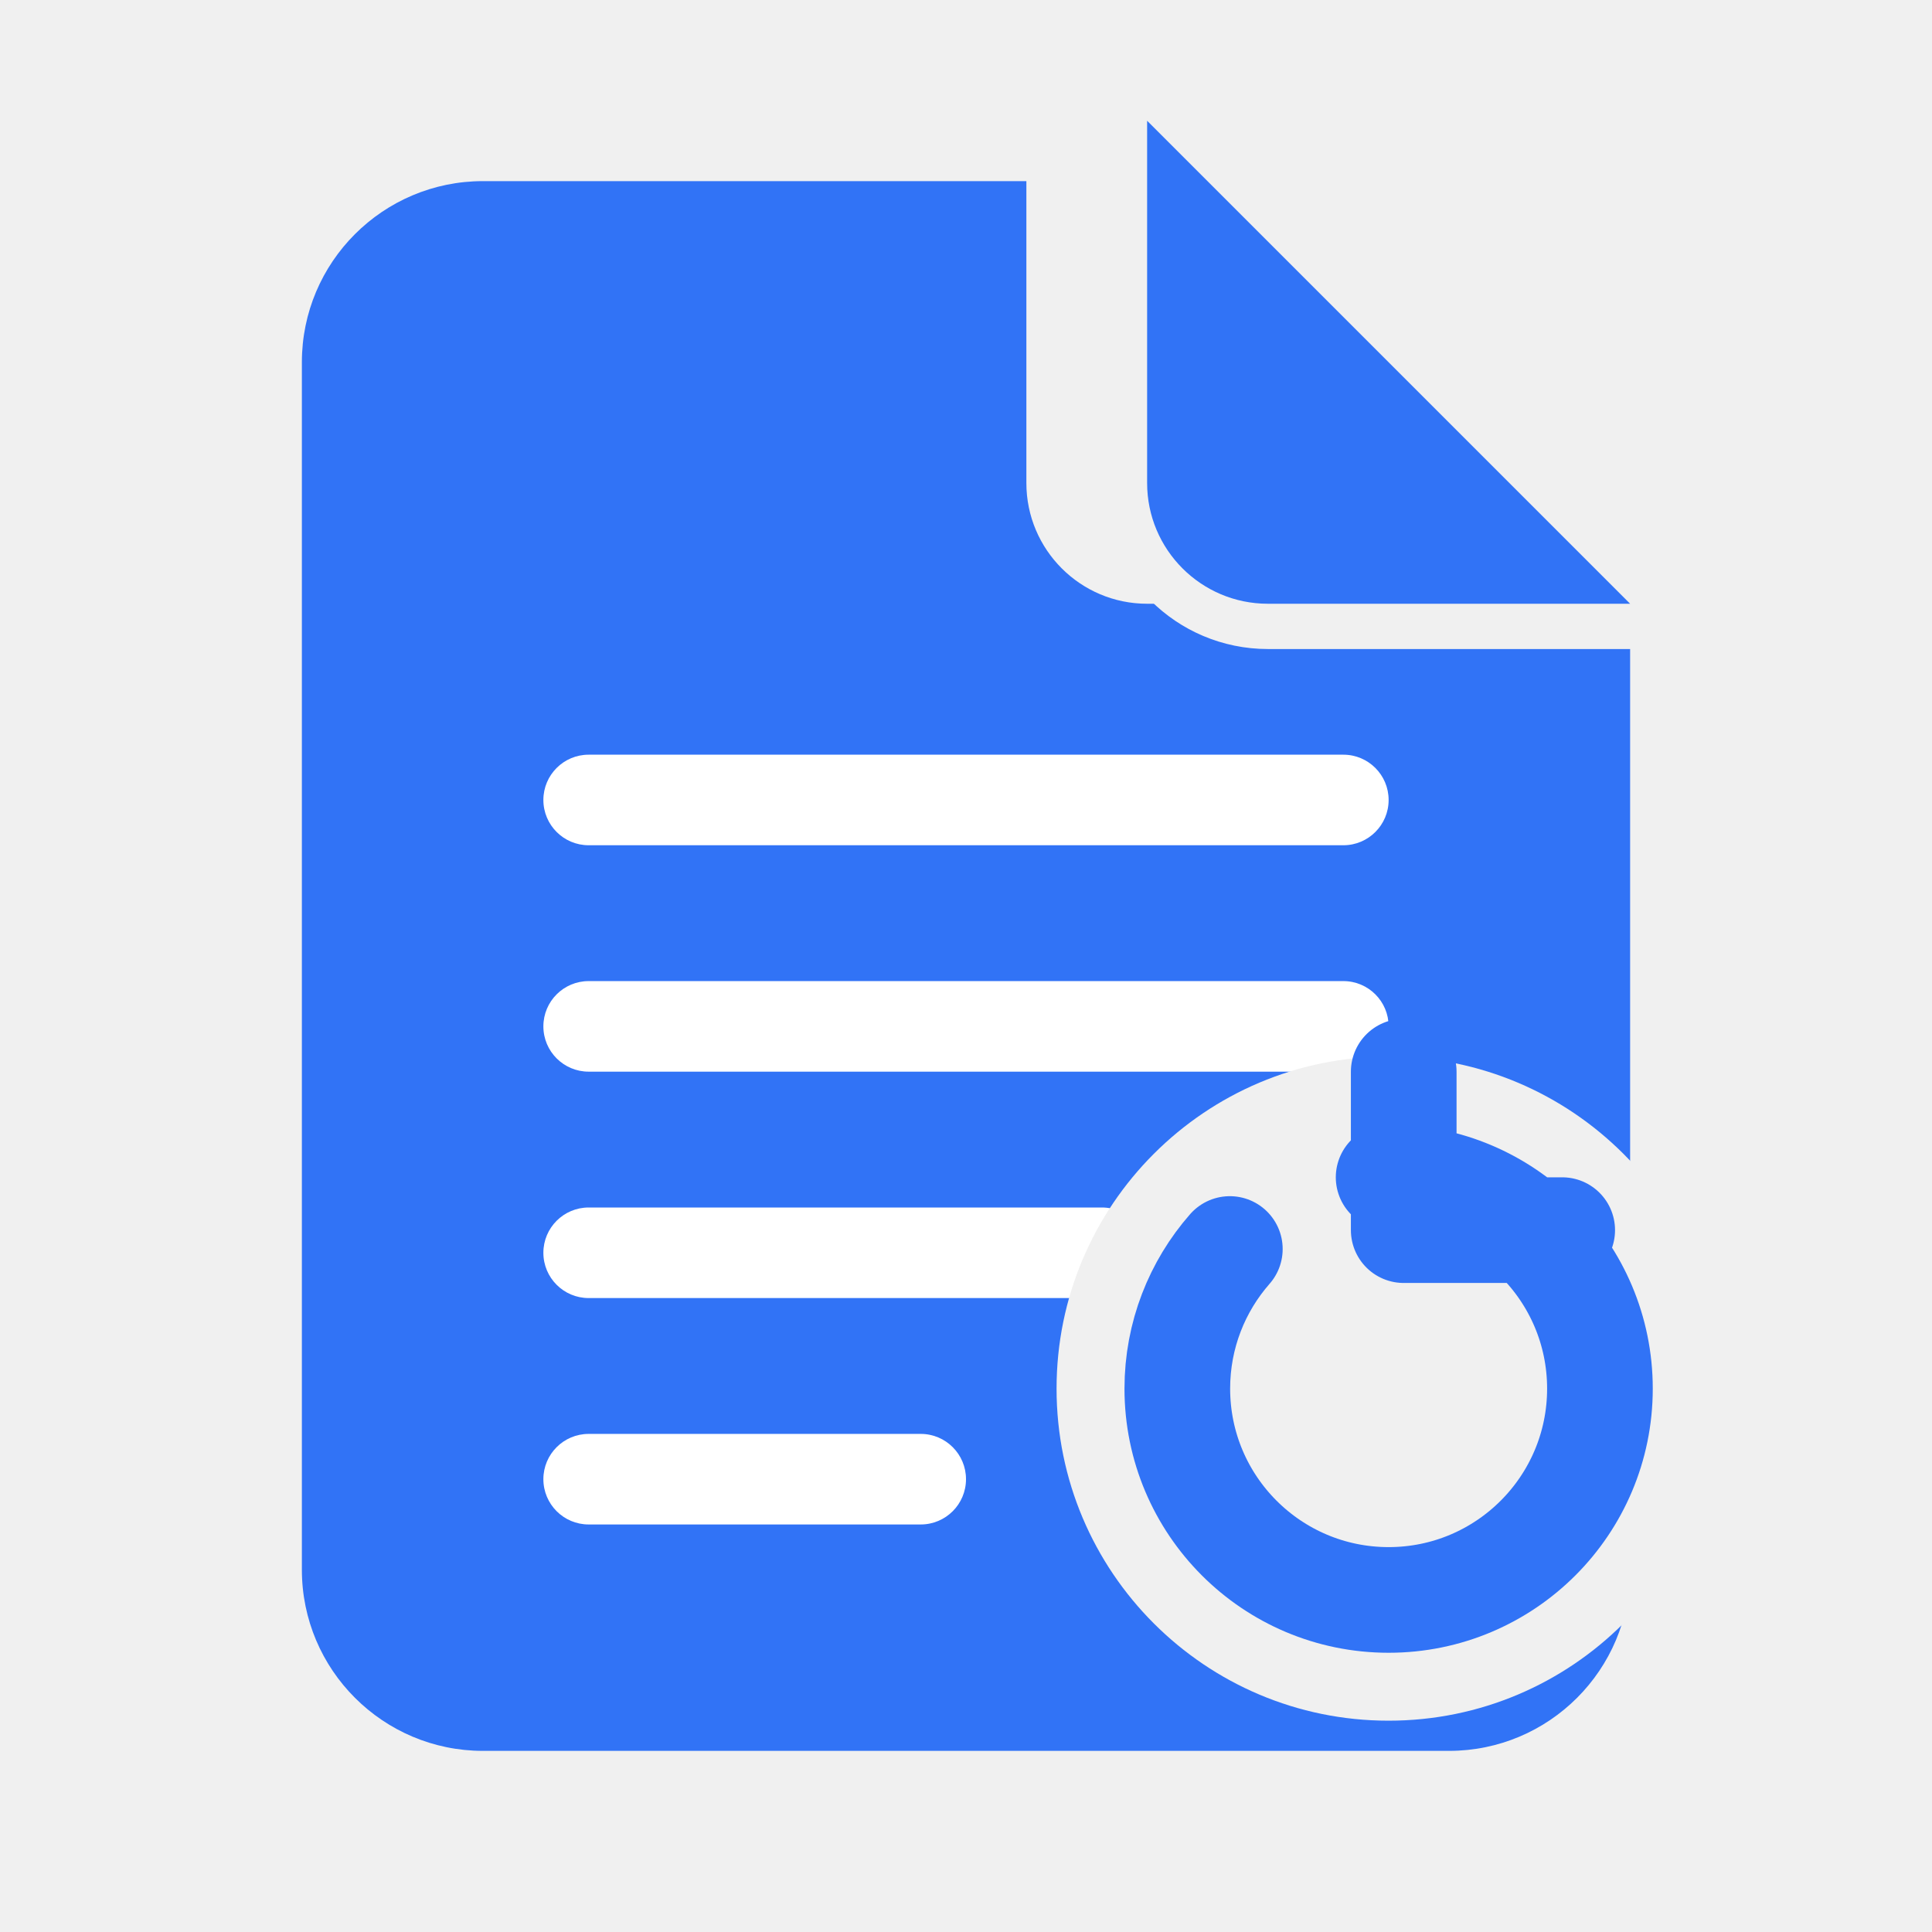
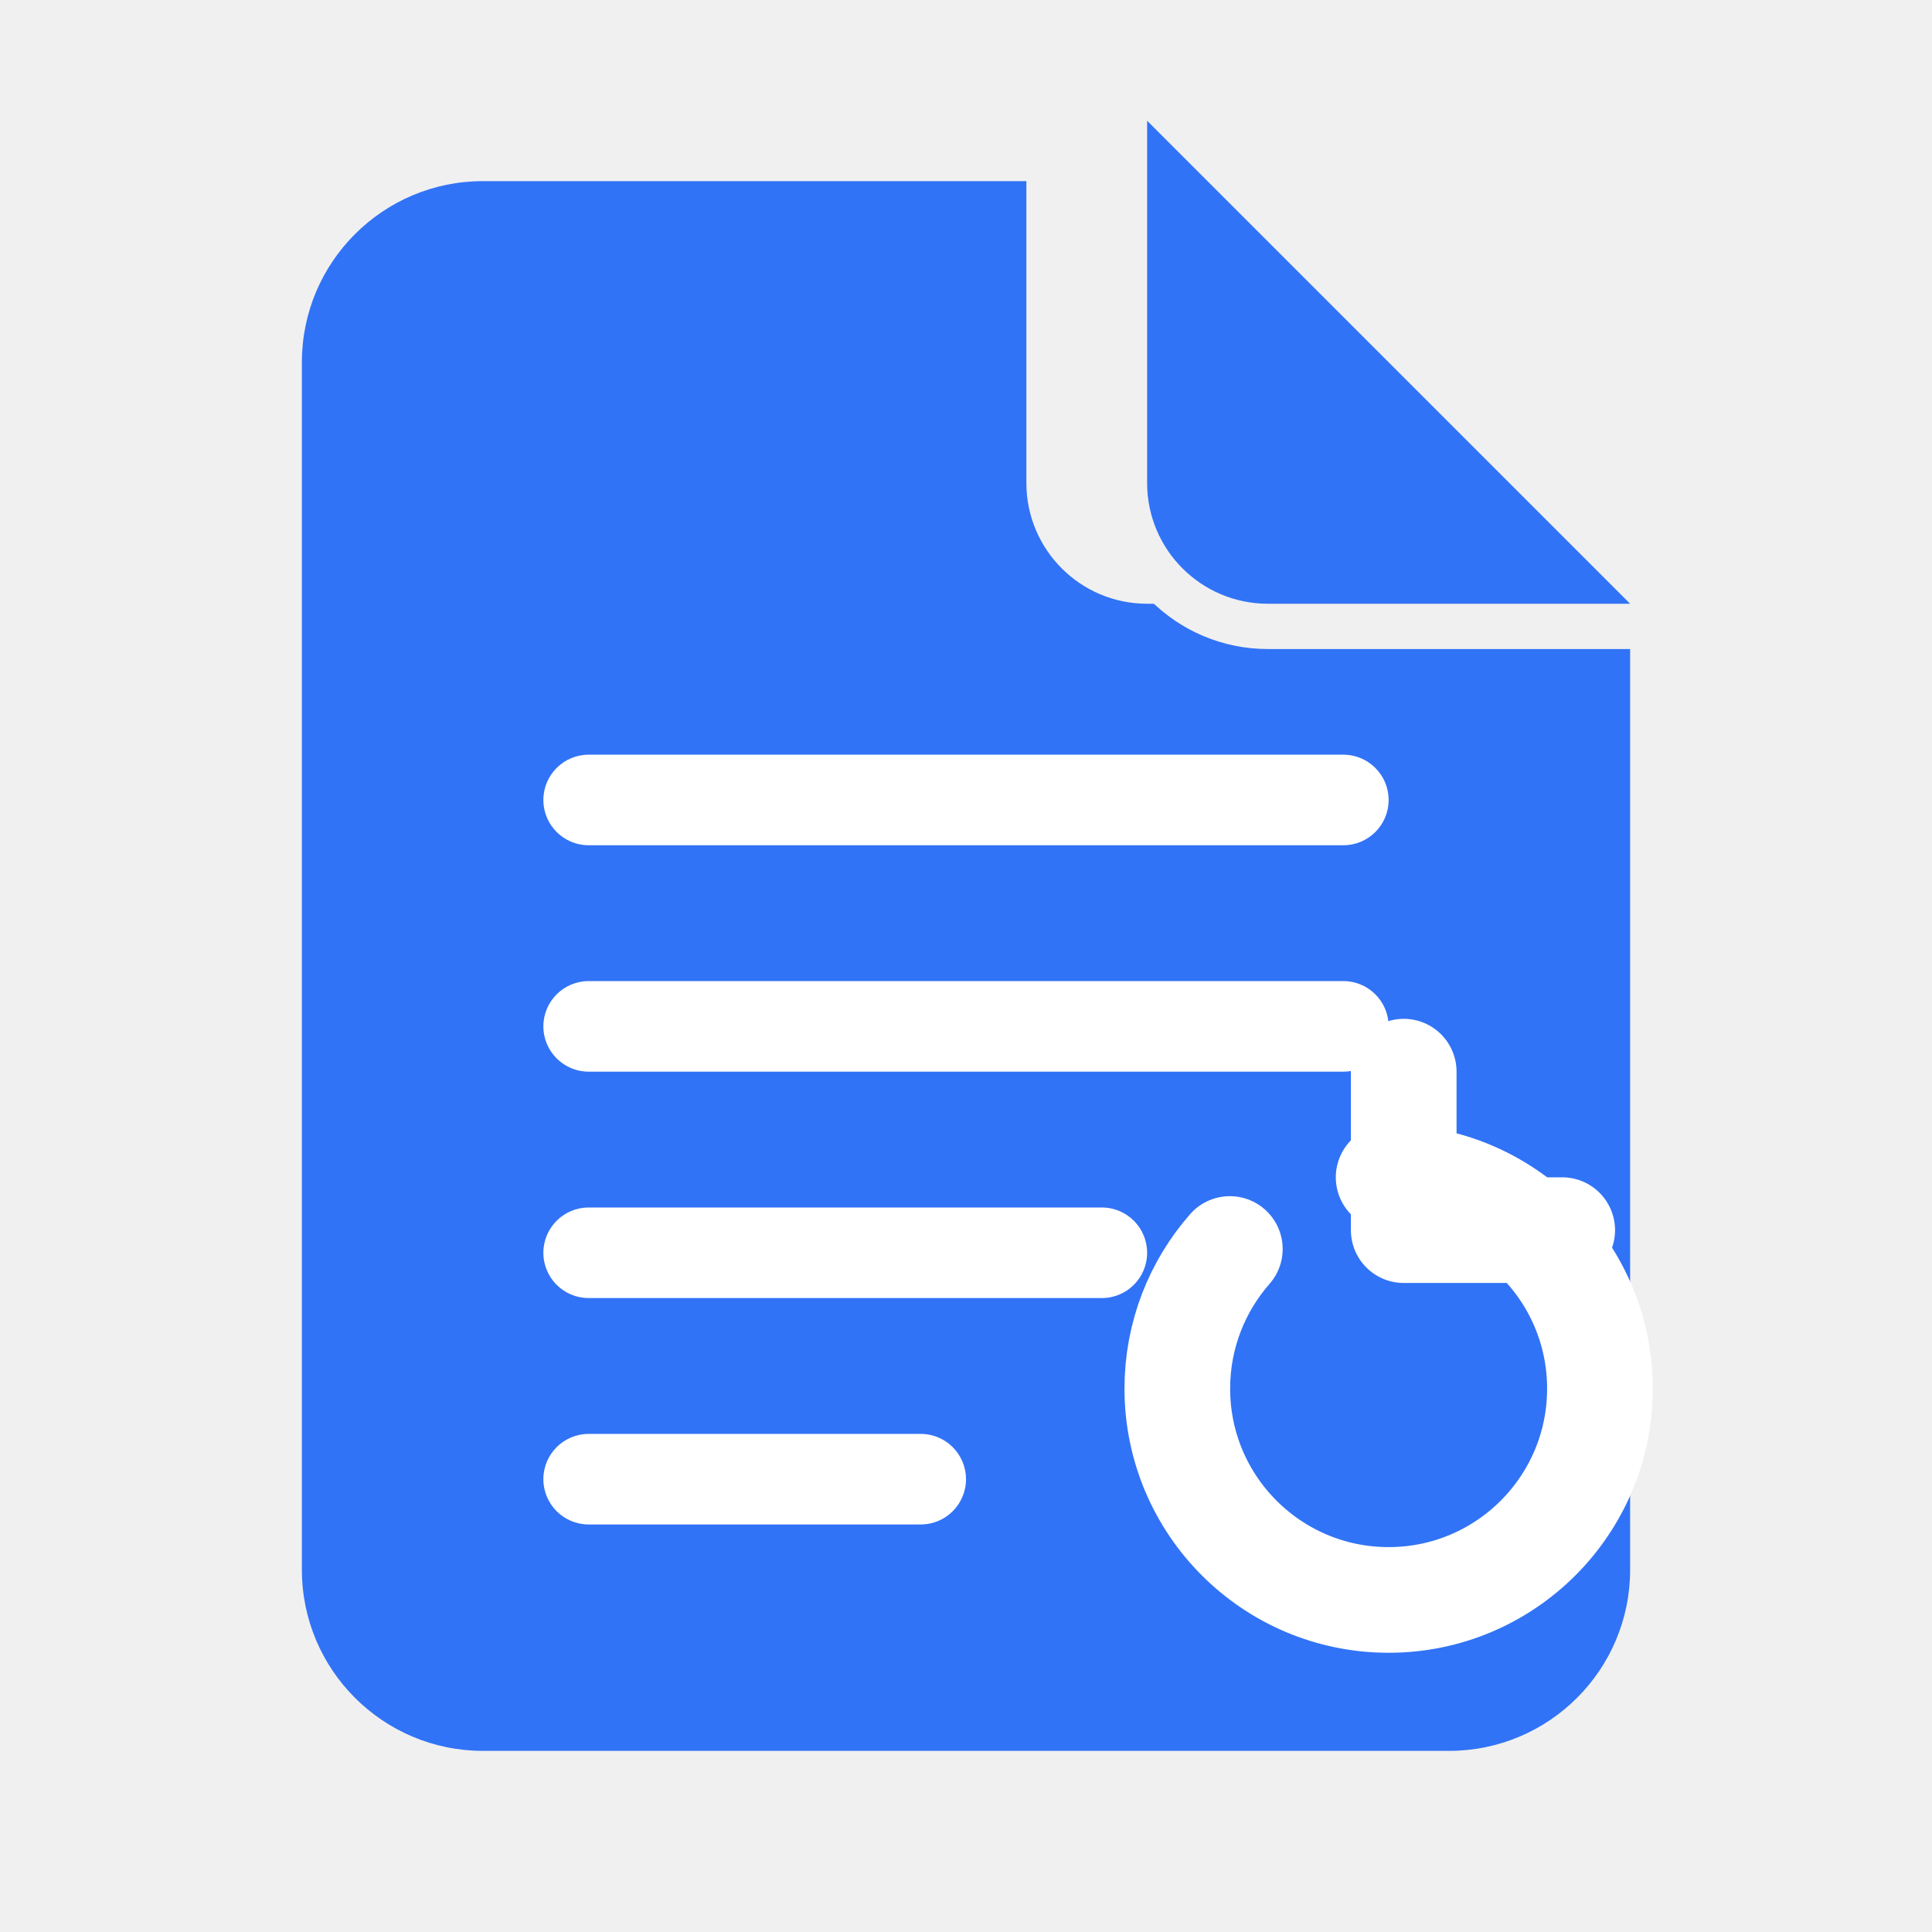
<svg xmlns="http://www.w3.org/2000/svg" width="512" height="512" viewBox="0 0 512 512" fill="none">
  <defs>
    <mask id="doc-mask">
      <rect x="0" y="0" width="512" height="512" fill="white" />
-       <circle cx="368" cy="368" r="88" fill="black" />
      <path d="M432 160l-128-128v96c0 17.67 14.33 32 32 32h96z" fill="none" stroke="black" stroke-width="24" stroke-linejoin="round" />
    </mask>
  </defs>
  <g mask="url(#doc-mask)">
    <path d="M128 48C101.49 48 80 69.49 80 96v320c0 26.51 21.51 48 48 48h256c26.51 0 48-21.49 48-48V160H304c-17.67 0-32-14.33-32-32V48H128z" fill="#3173F6" />
    <rect x="144" y="200" width="224" height="24" rx="12" fill="white" />
    <rect x="144" y="260" width="224" height="24" rx="12" fill="white" />
    <rect x="144" y="320" width="160" height="24" rx="12" fill="white" />
    <rect x="144" y="380" width="112" height="24" rx="12" fill="white" />
  </g>
  <path d="M432 160l-128-128v96c0 17.67 14.33 32 32 32h96z" fill="#3173F6" />
-   <path d="M368 312c30.93 0 56 25.07 56 56 0 30.93-25.07 56-56 56-30.93 0-56-25.07-56-56 0-14.18 5.26-27.13 13.92-37M372 284v42h42" stroke="#3173F6" stroke-width="28" stroke-linecap="round" stroke-linejoin="round" fill="none" />
+   <path d="M368 312c30.93 0 56 25.07 56 56 0 30.93-25.07 56-56 56-30.93 0-56-25.07-56-56 0-14.18 5.26-27.13 13.92-37M372 284v42h42" stroke="white" stroke-width="28" stroke-linecap="round" stroke-linejoin="round" fill="none" />
</svg>
